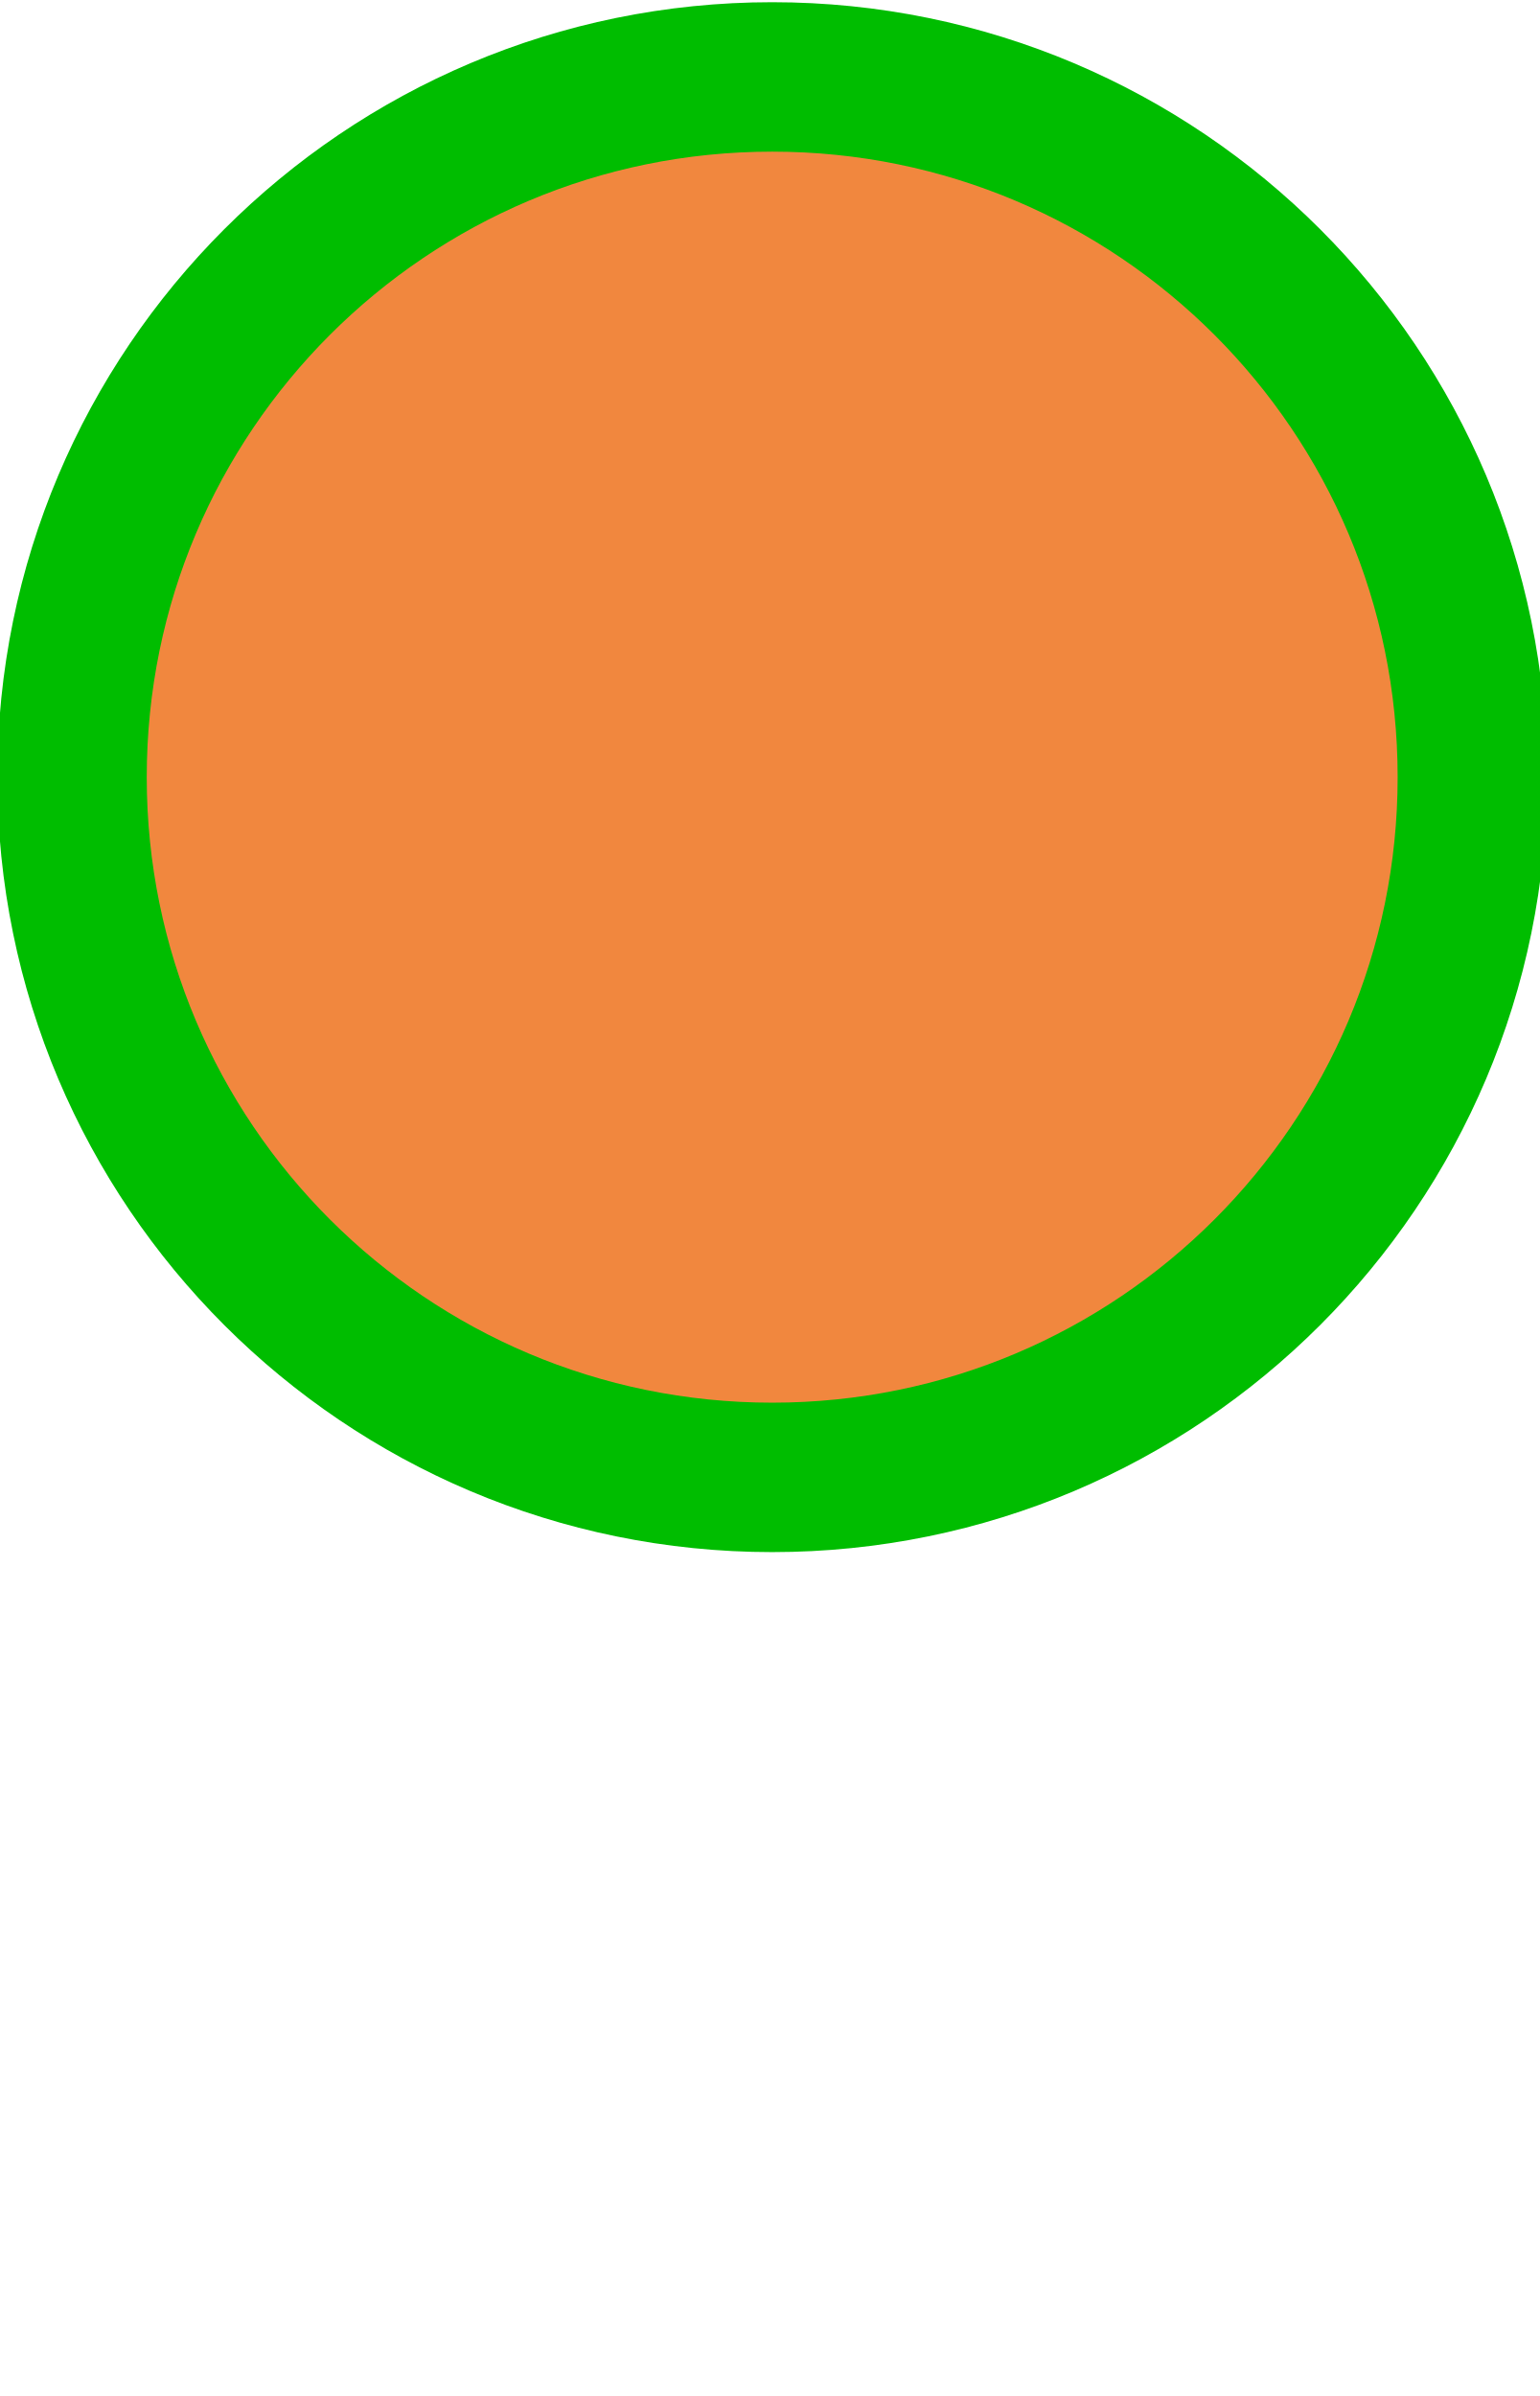
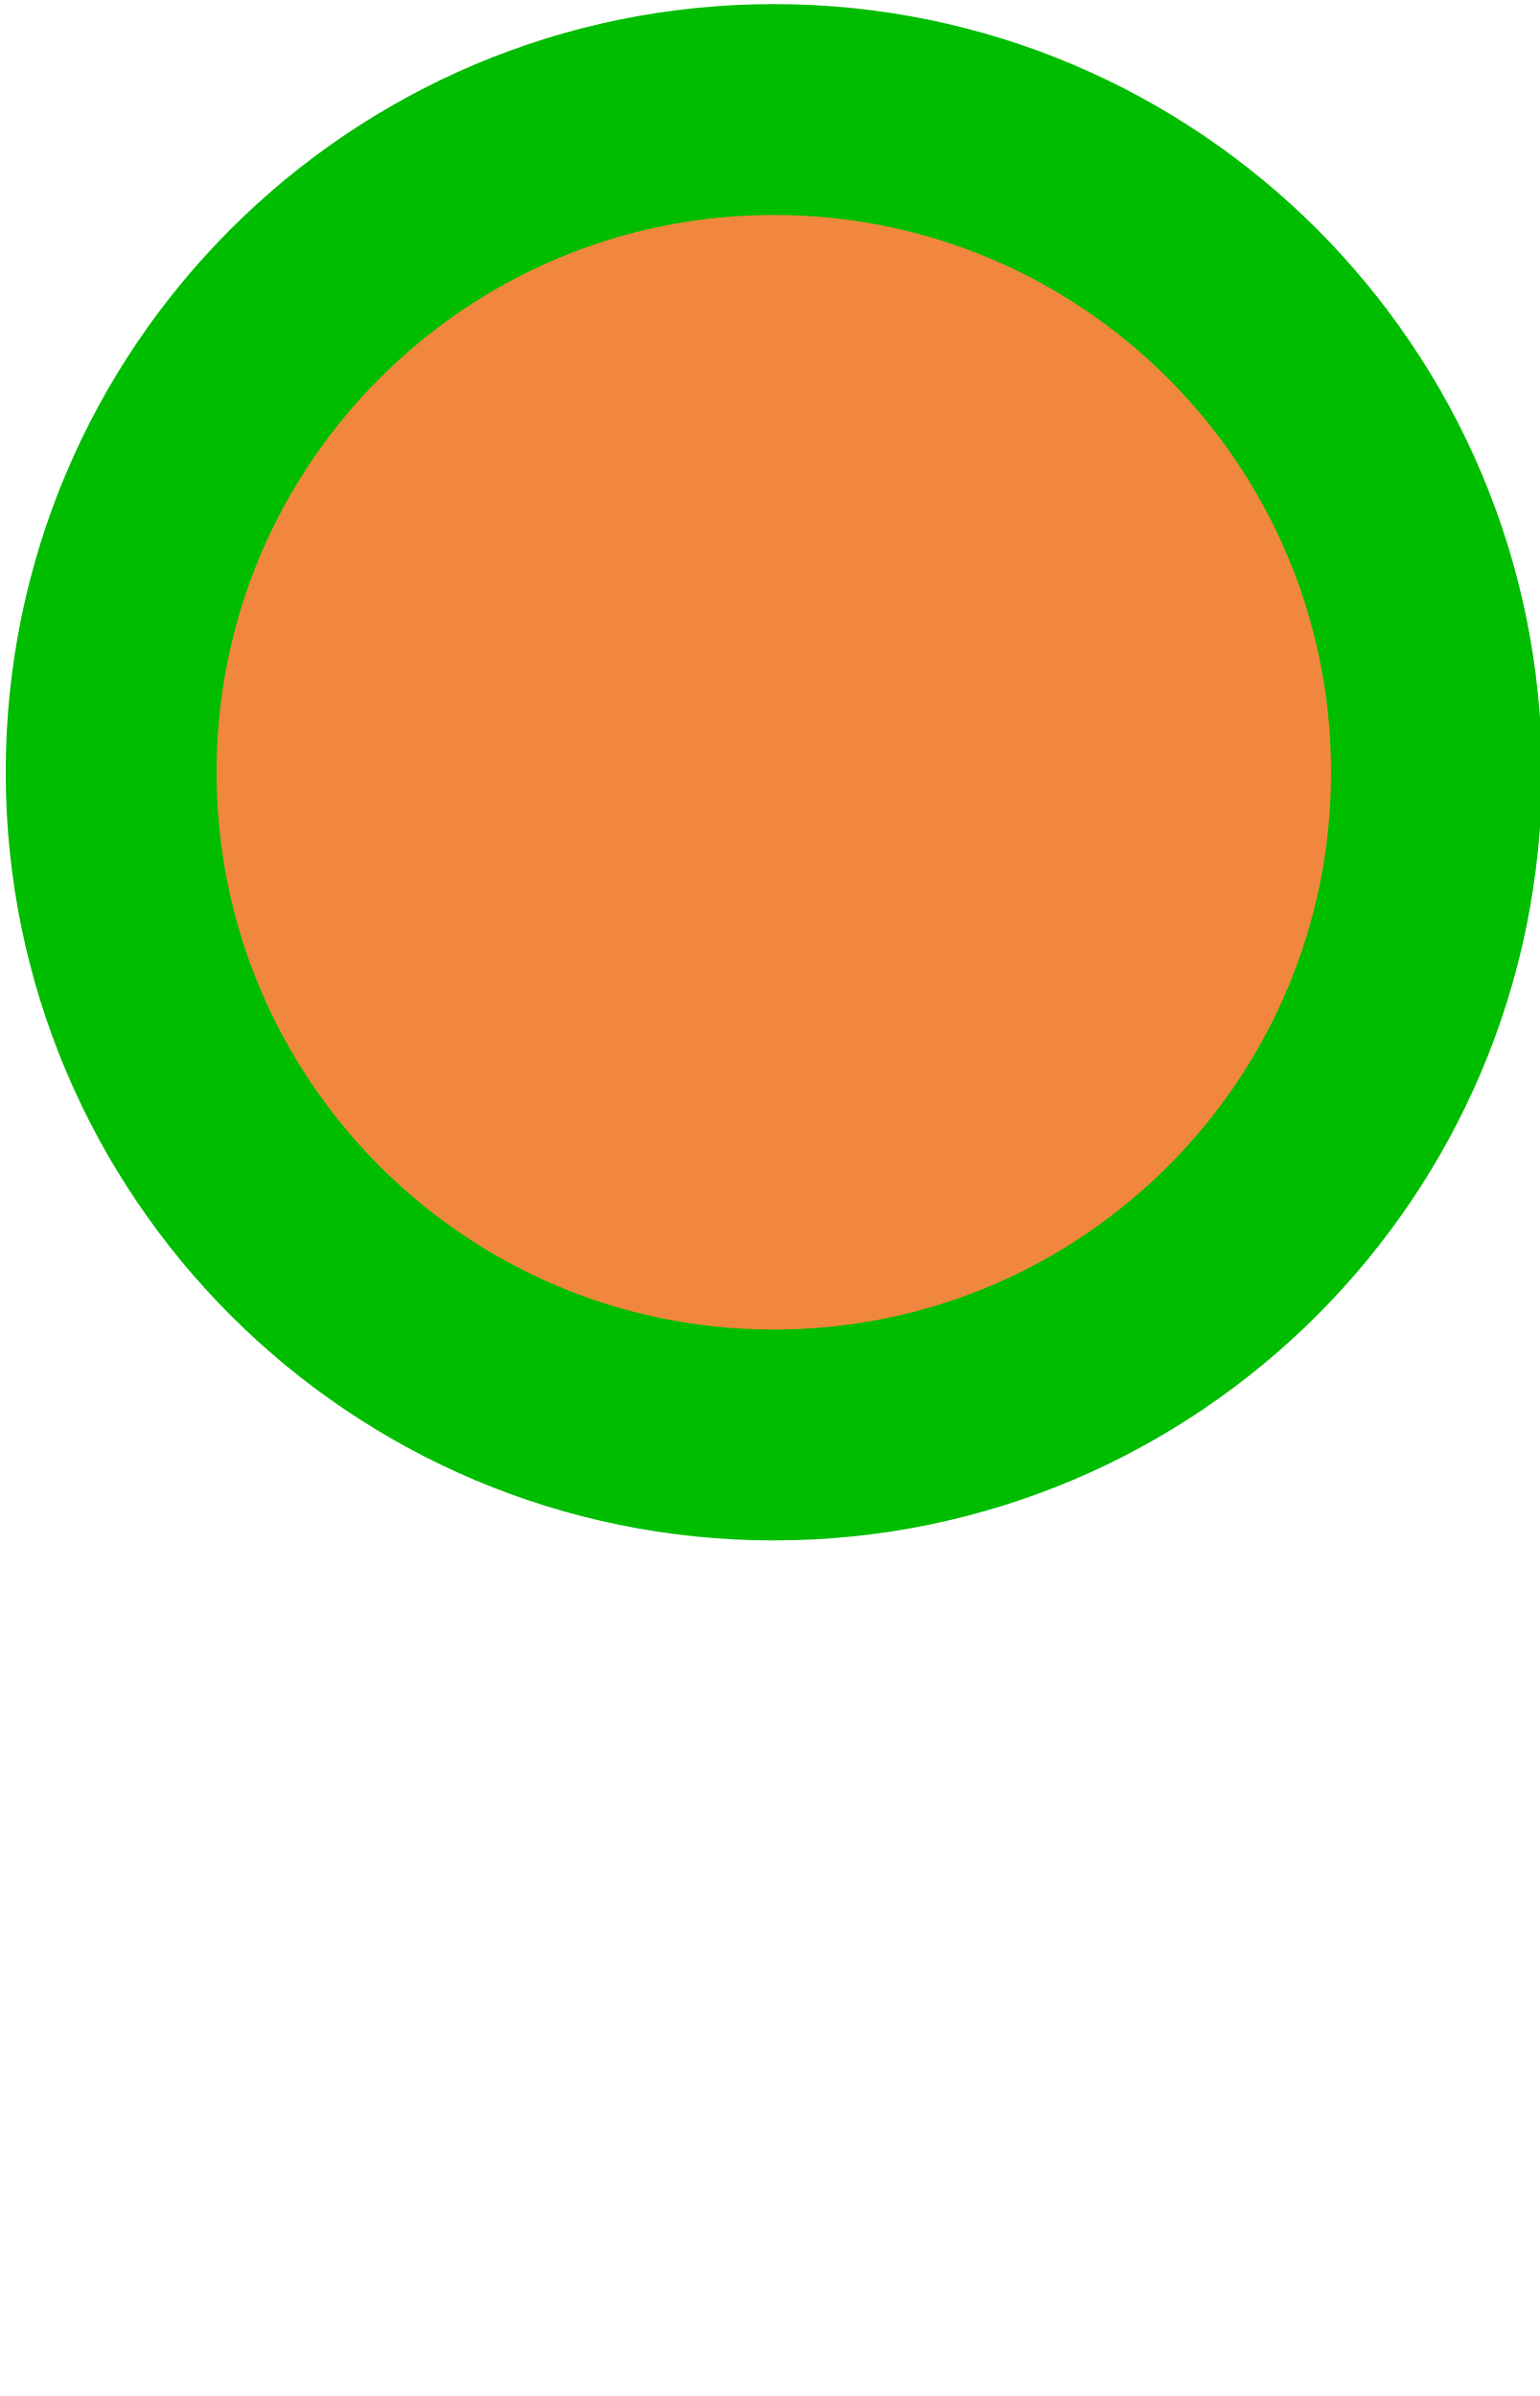
<svg xmlns="http://www.w3.org/2000/svg" width="100%" height="100%" viewBox="0 0 584 909" version="1.1" xml:space="preserve" style="fill-rule:evenodd;clip-rule:evenodd;stroke-linejoin:round;stroke-miterlimit:2;" id="svg4">
  <defs id="defs8" />
-   <circle style="color:#000000;overflow:visible;fill:#f1873e;fill-opacity:1;stroke:#00bd00;stroke-width:56.693;stroke-opacity:1;stop-color:#000000" id="path835" cx="292.984" cy="294.839" r="265.654" />
+   <circle style="color:#000000;overflow:visible;fill:#f1873e;fill-opacity:1;stroke:#00bd00;stroke-width:80;stroke-miterlimit:2;stroke-dasharray:none;stroke-opacity:1;stop-color:#000000" id="path835" cx="293.602" cy="292.984" r="251.431" />
</svg>
